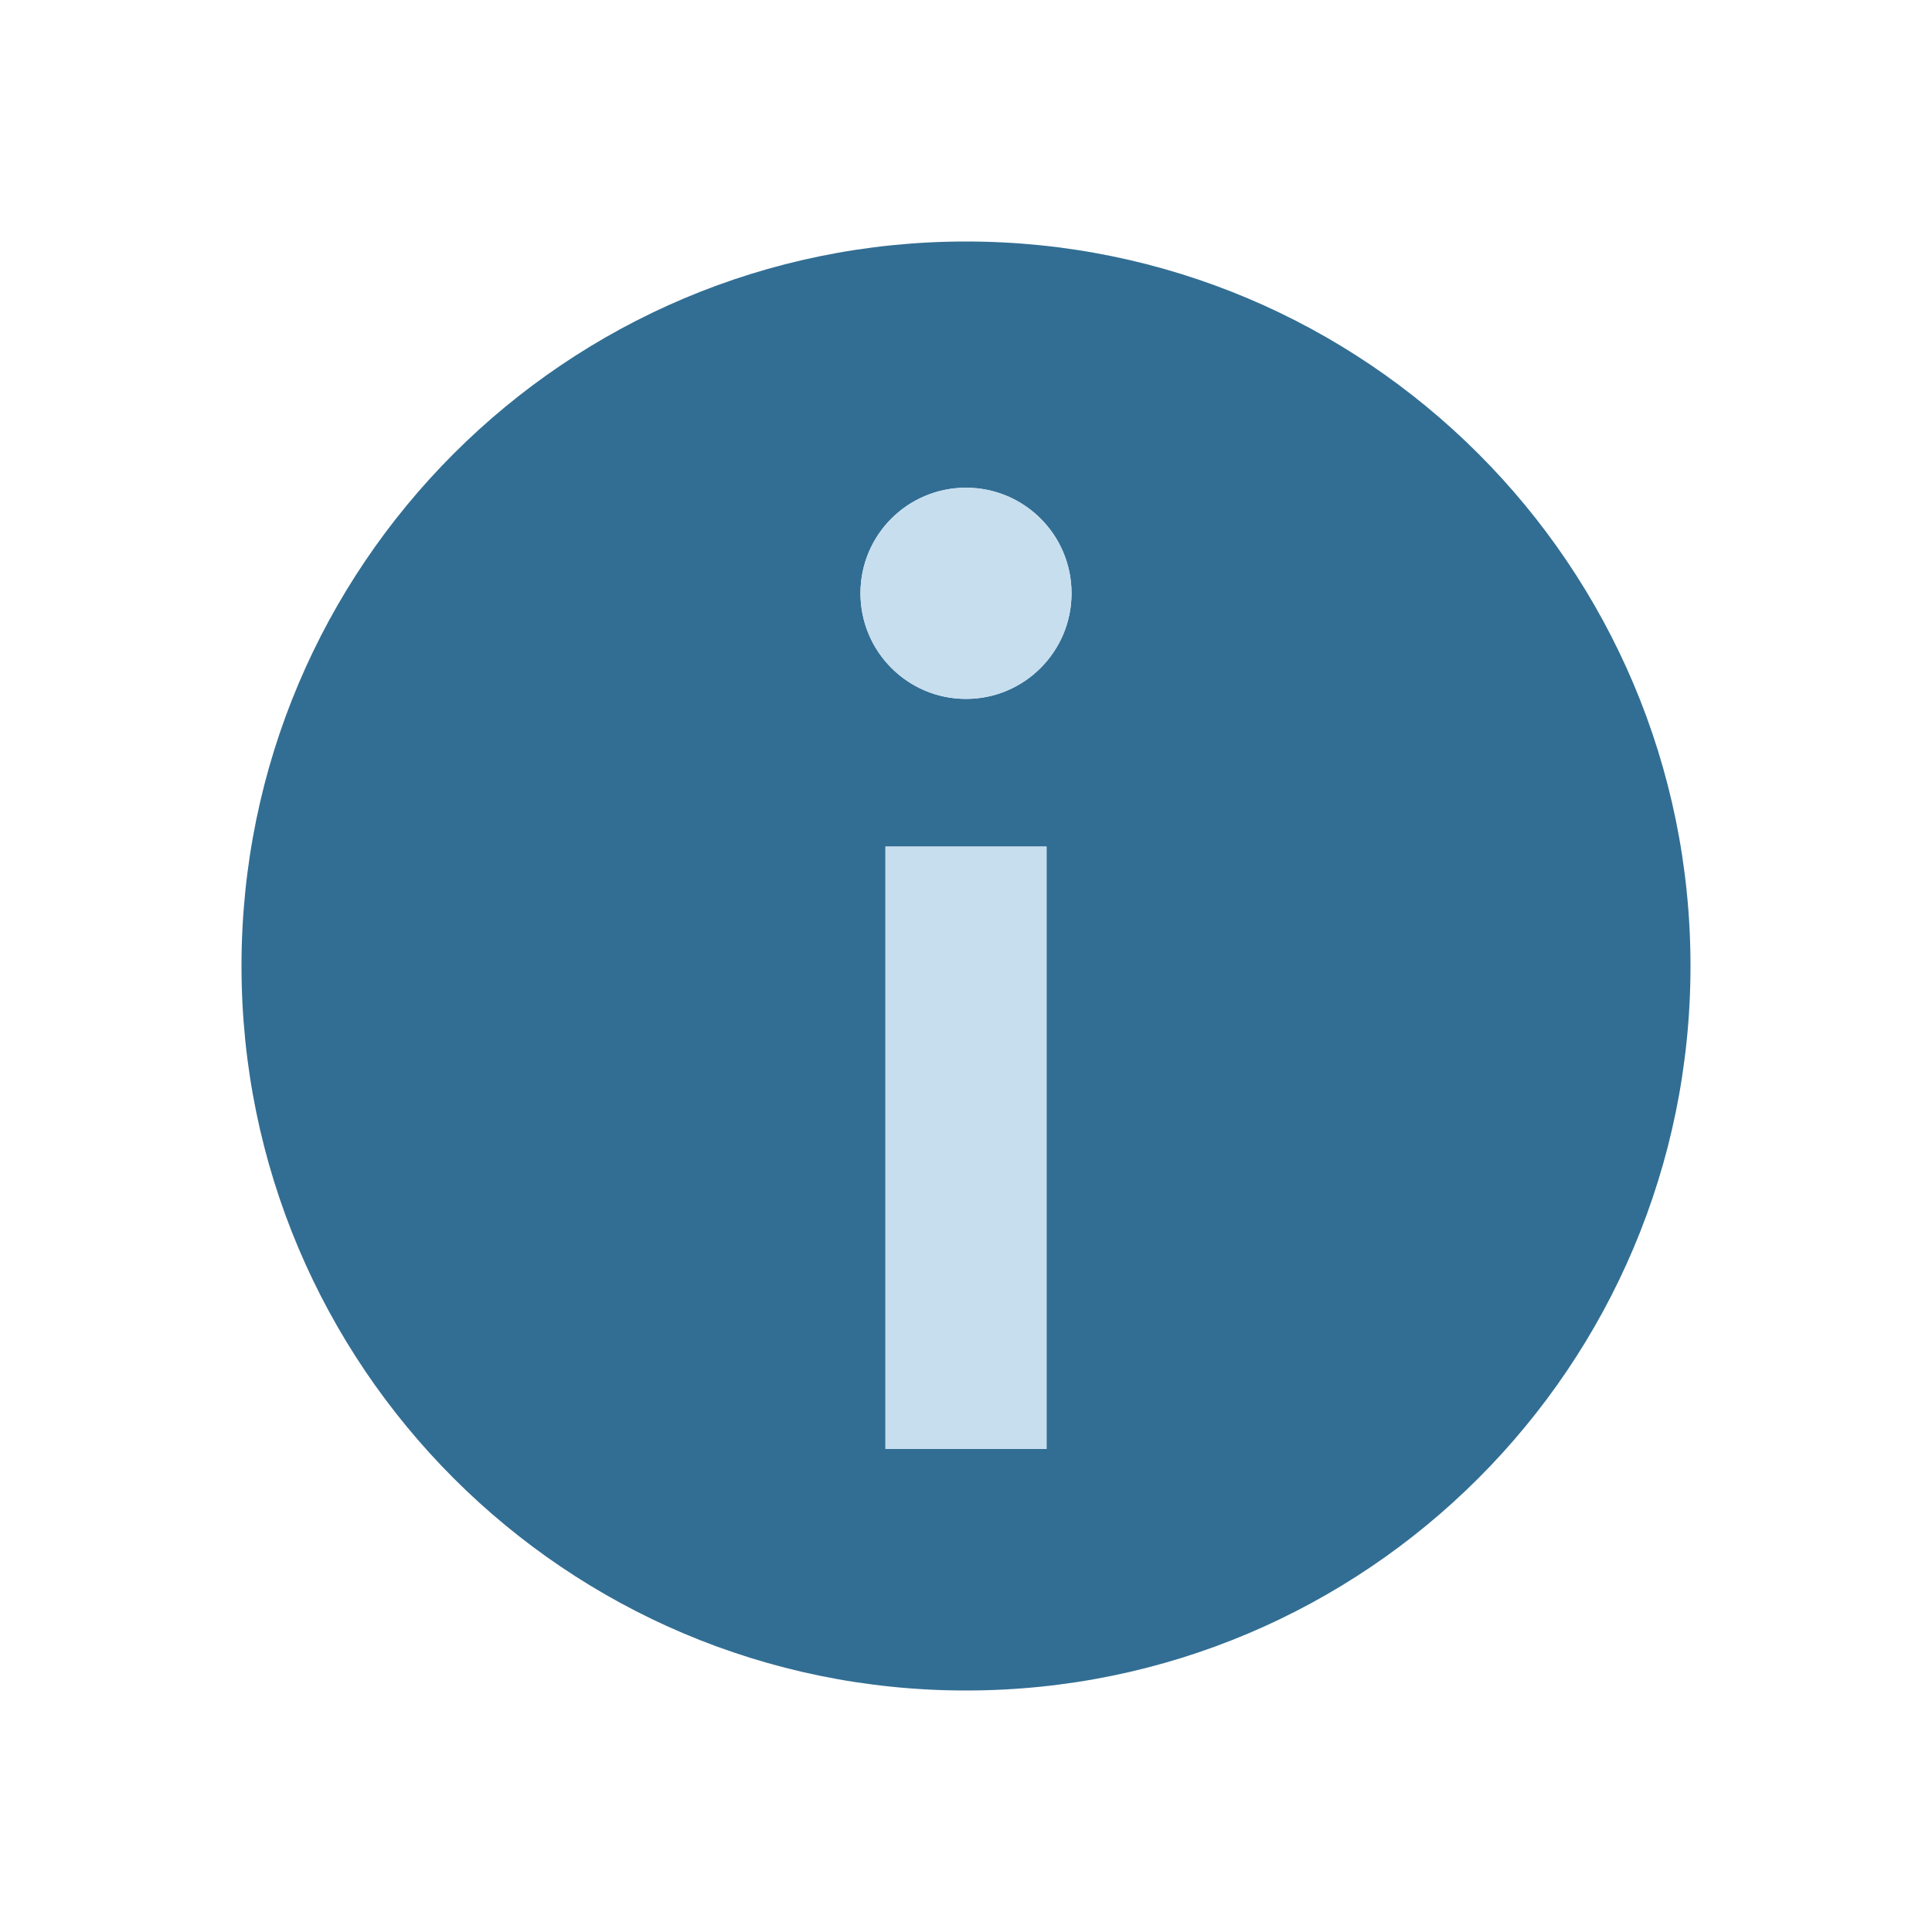
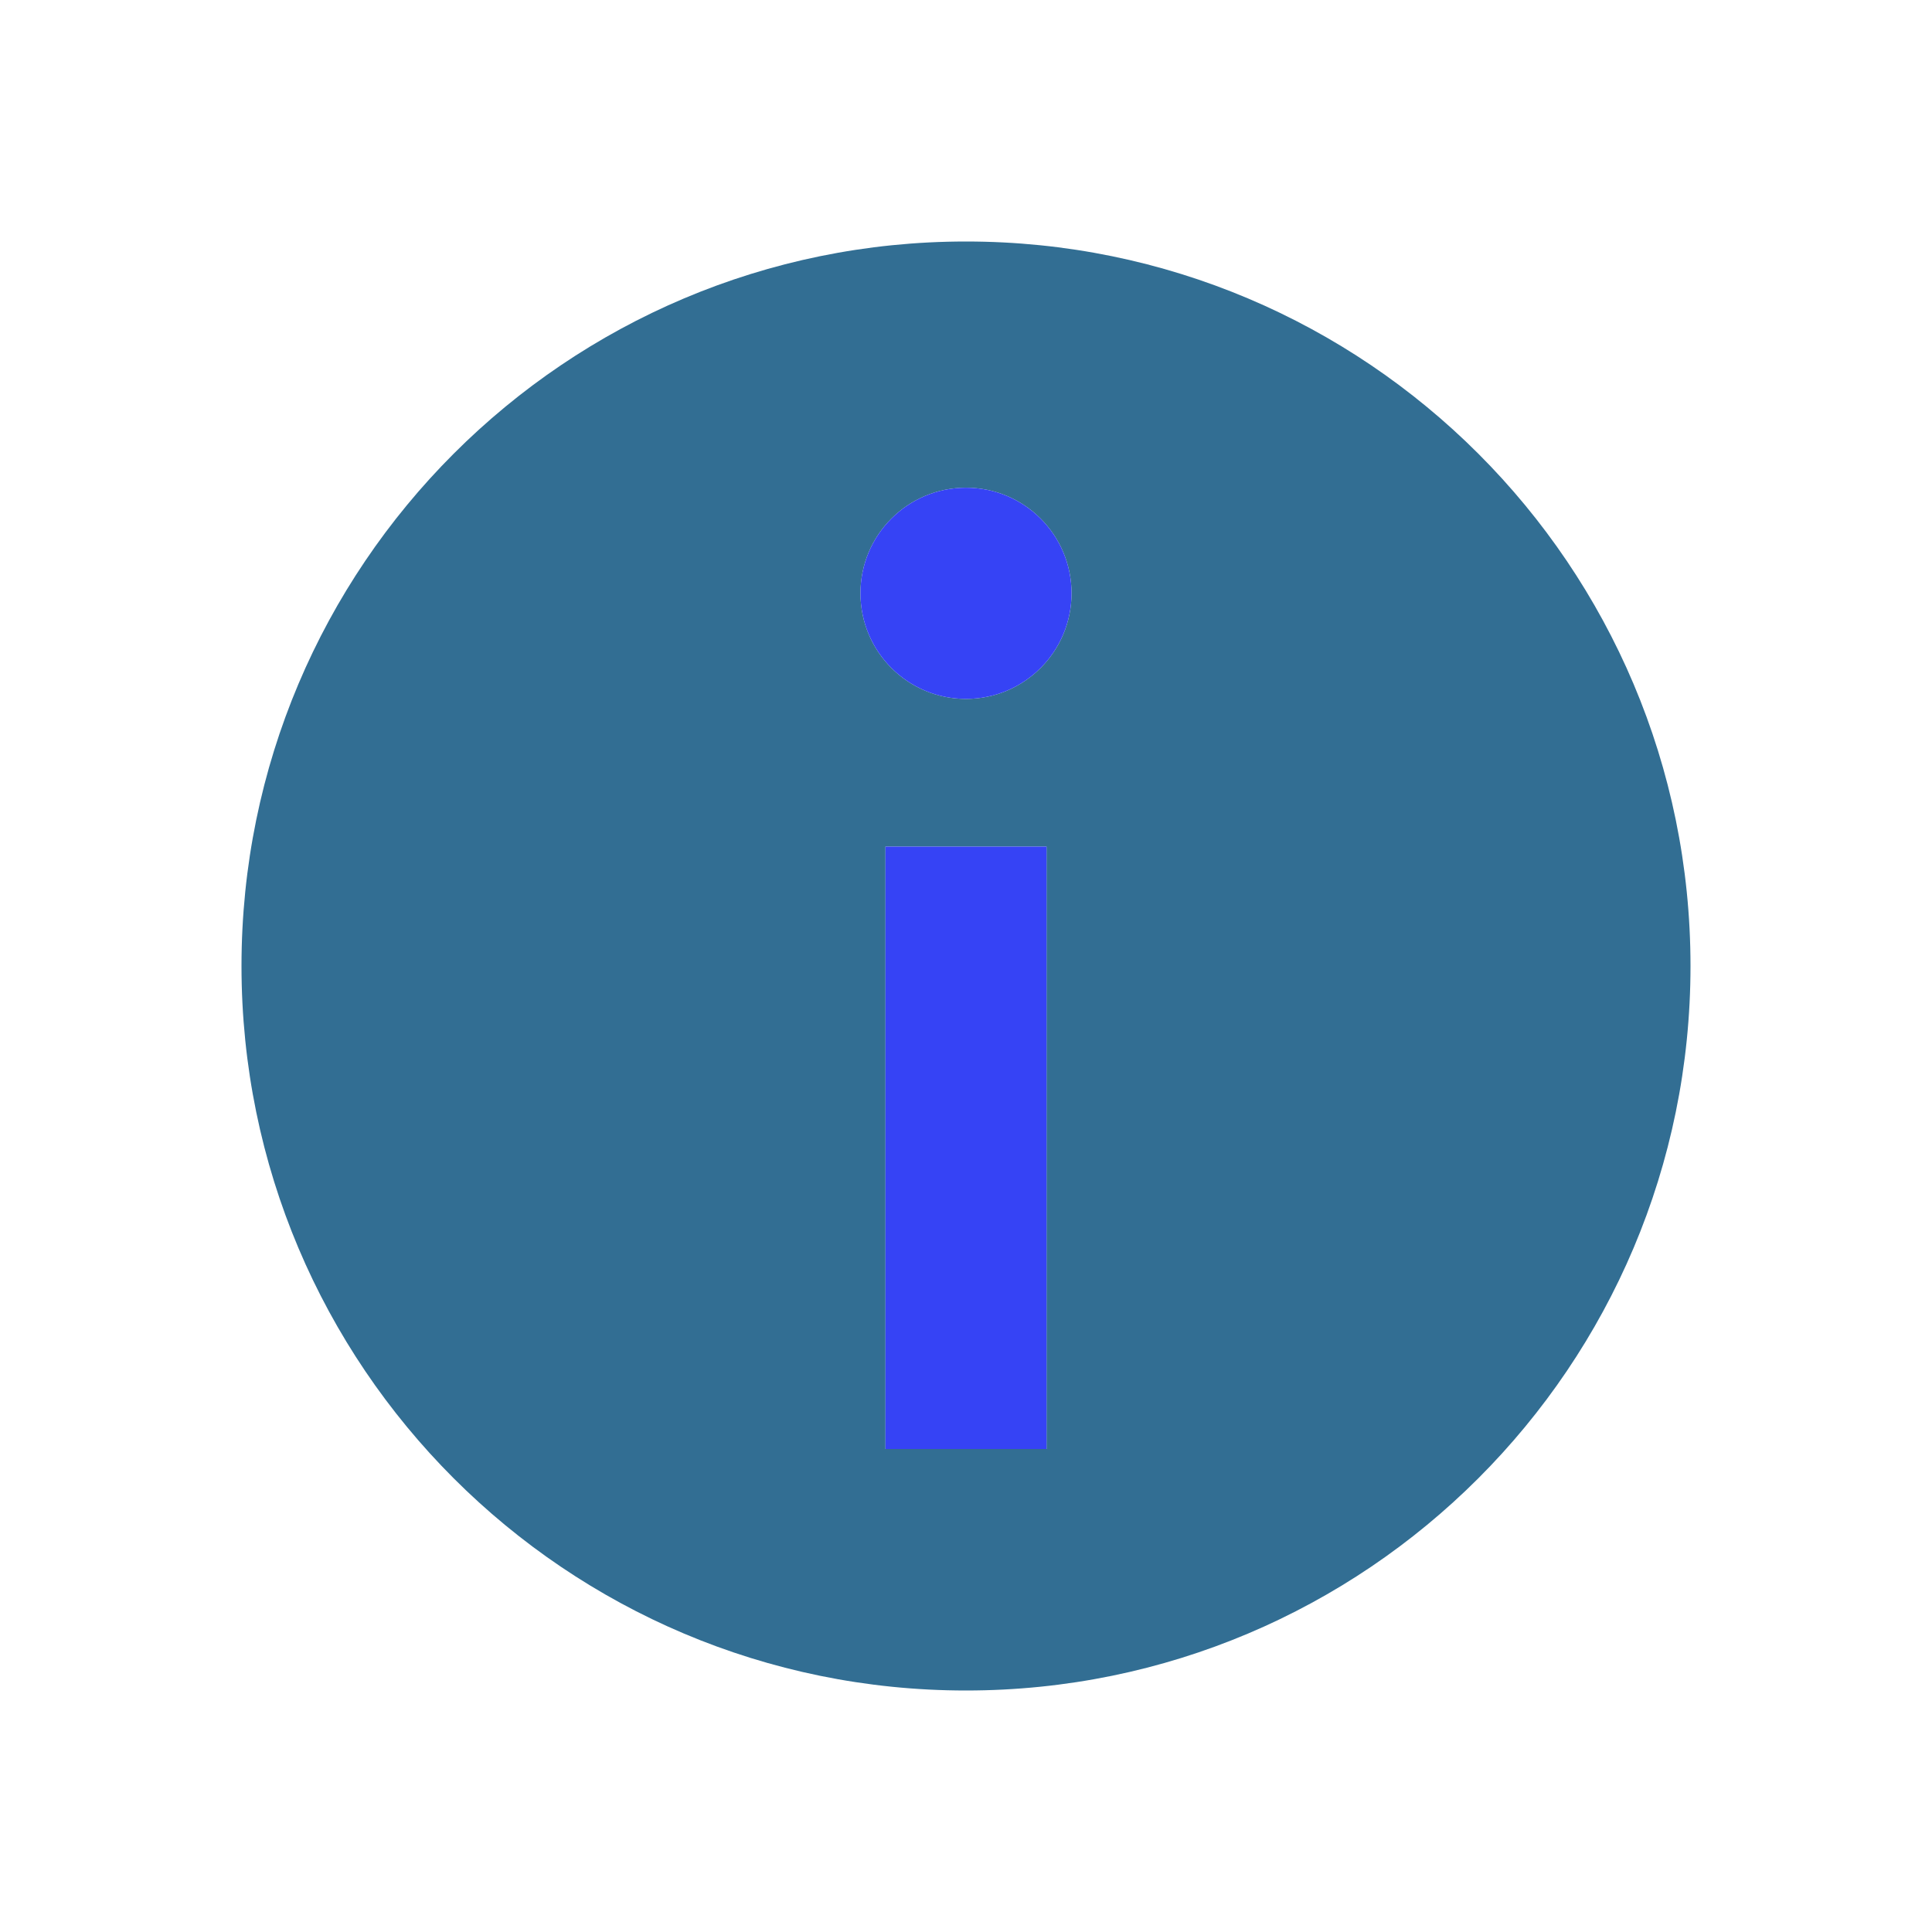
<svg xmlns="http://www.w3.org/2000/svg" width="16" height="16" viewBox="0 0 16 16" fill="none">
  <path fill-rule="evenodd" clip-rule="evenodd" d="M14 8C14 11.314 11.314 14 8 14C4.686 14 2 11.314 2 8C2 4.686 4.686 2 8 2C11.314 2 14 4.686 14 8ZM8.874 4.913C8.874 5.396 8.483 5.788 8 5.788C7.517 5.788 7.126 5.396 7.126 4.913C7.126 4.43 7.517 4.039 8 4.039C8.483 4.039 8.874 4.43 8.874 4.913ZM8.667 12V7.011H7.333V12H8.667Z" fill="#326E93" />
-   <path fill-rule="evenodd" clip-rule="evenodd" d="M8 5.788C8.483 5.788 8.874 5.396 8.874 4.913C8.874 4.43 8.483 4.039 8 4.039C7.517 4.039 7.126 4.43 7.126 4.913C7.126 5.396 7.517 5.788 8 5.788ZM8.667 7.011H7.333V12H8.667V7.011Z" fill="#C7DEEF" />
+   <path fill-rule="evenodd" clip-rule="evenodd" d="M8 5.788C8.483 5.788 8.874 5.396 8.874 4.913C8.874 4.43 8.483 4.039 8 4.039C7.517 4.039 7.126 4.43 7.126 4.913C7.126 5.396 7.517 5.788 8 5.788ZM8.667 7.011H7.333V12H8.667V7.011Z" fill="#3643f5" />
</svg>
